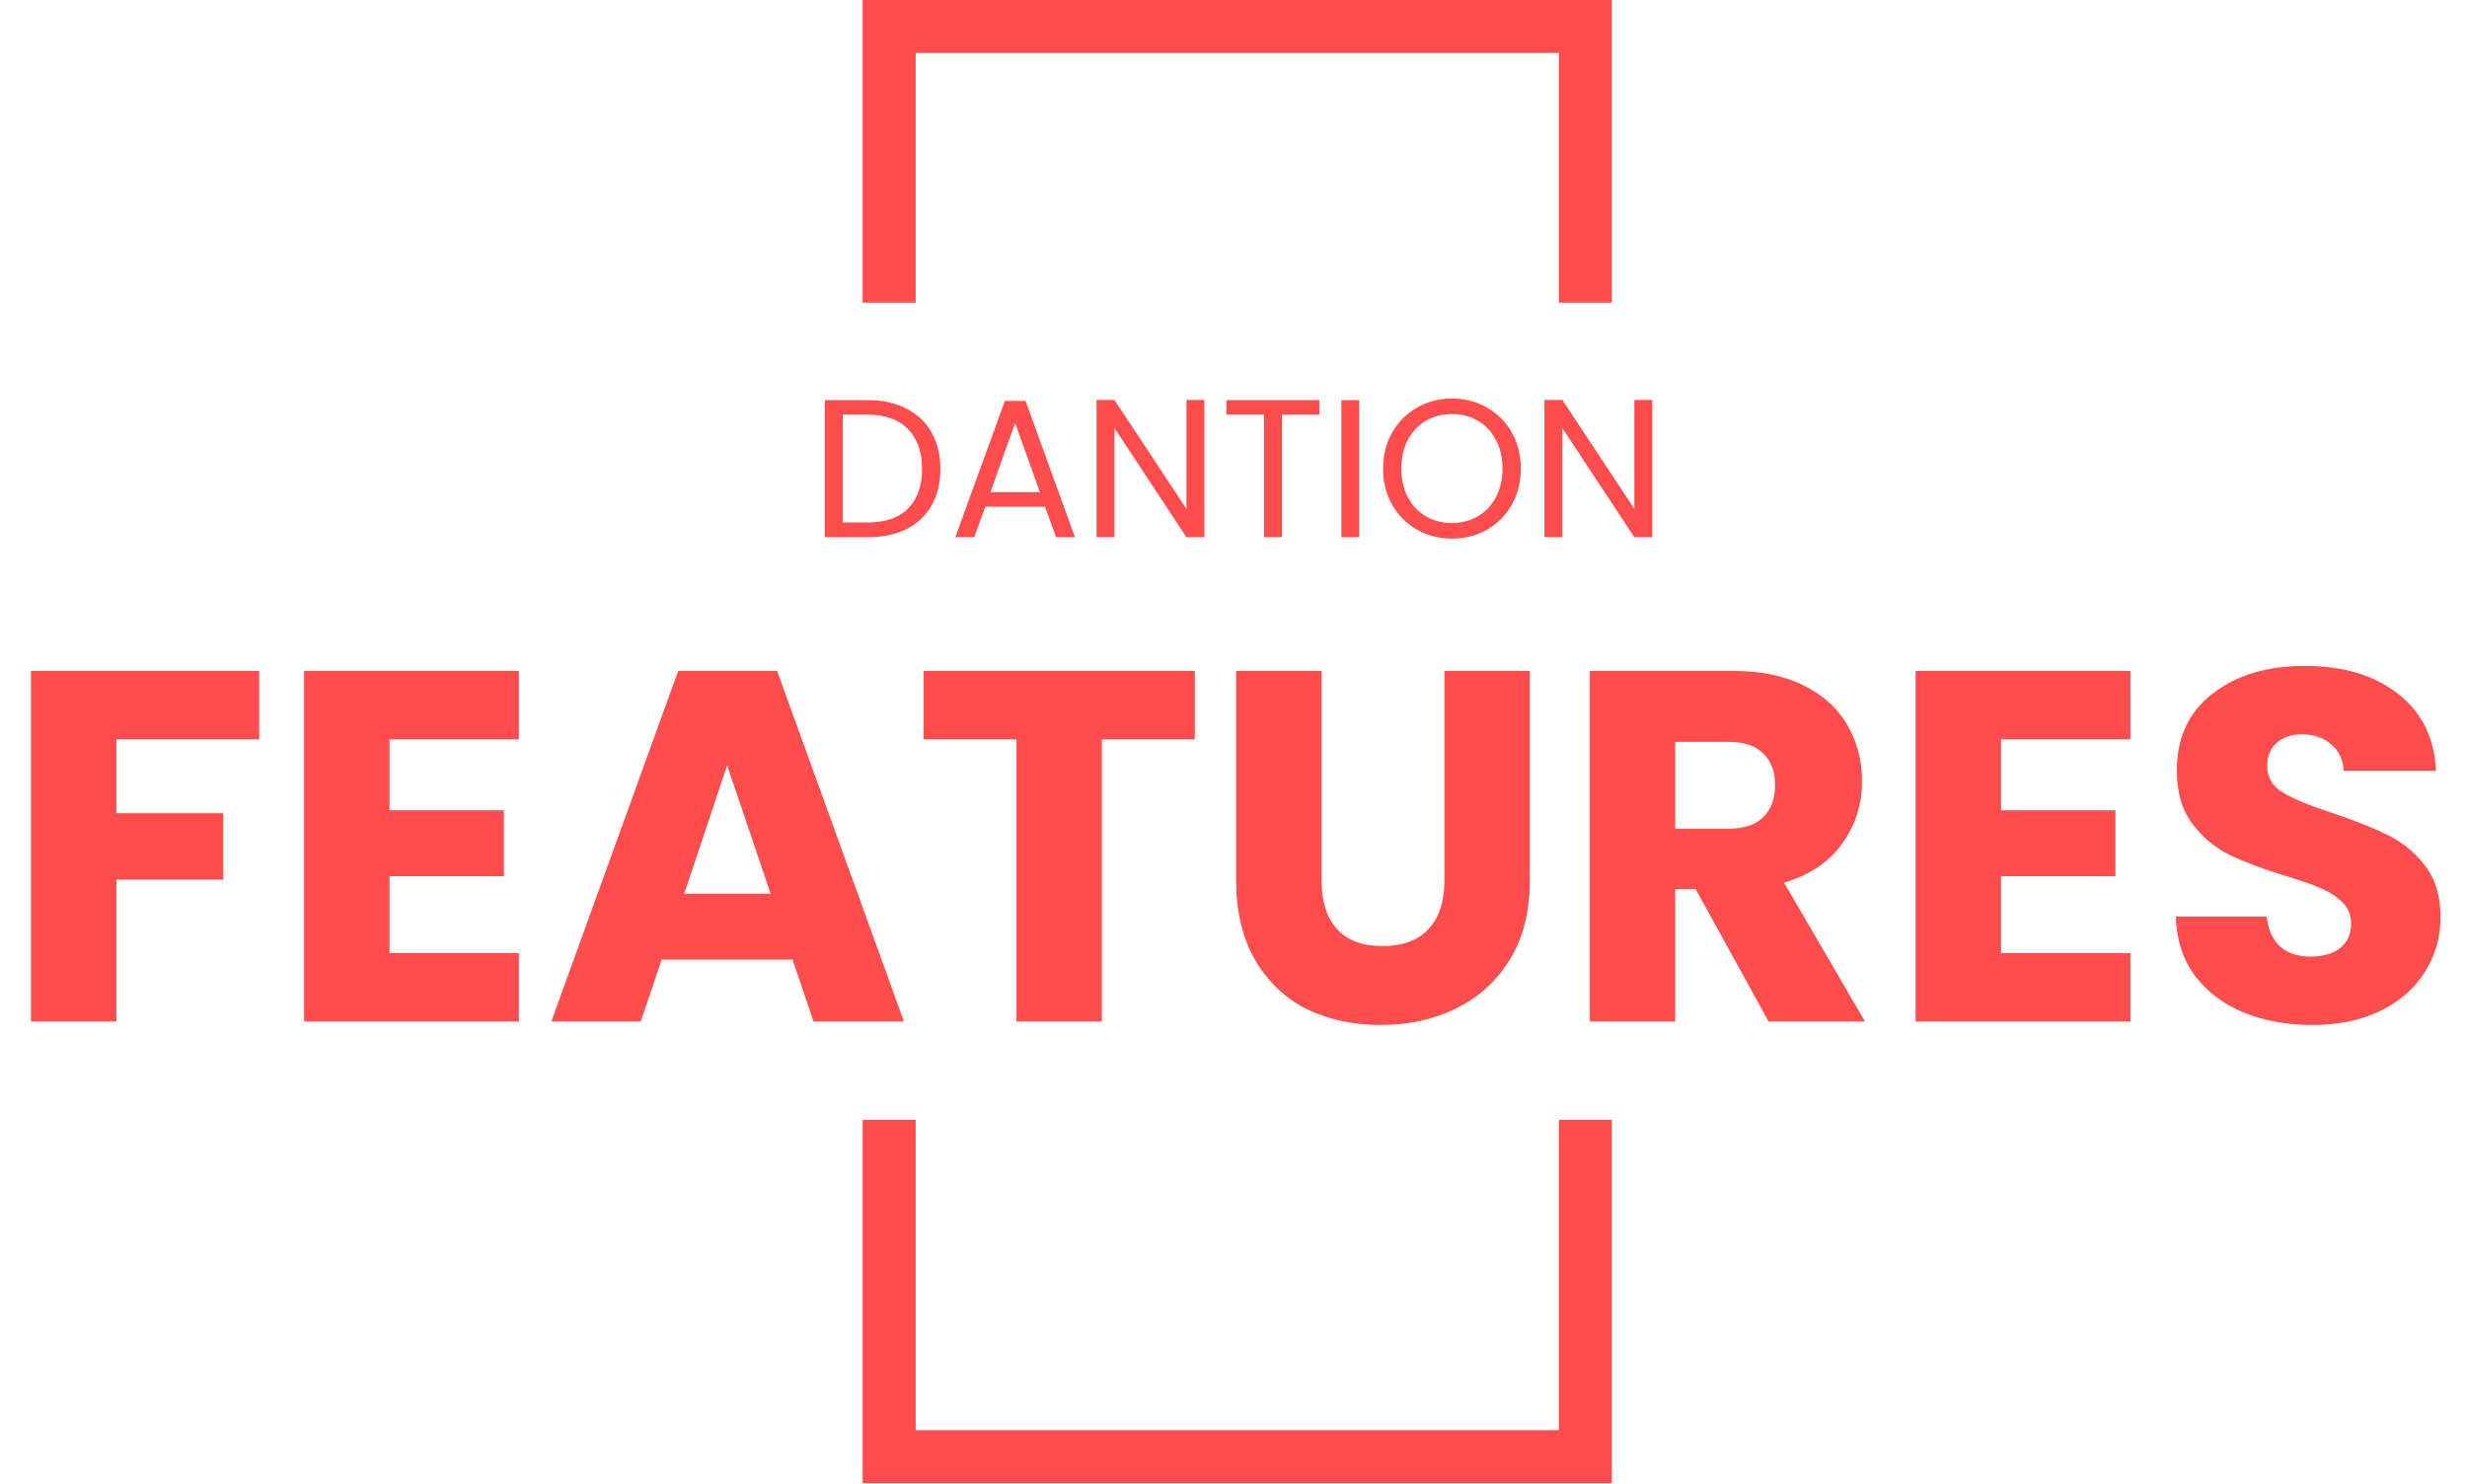
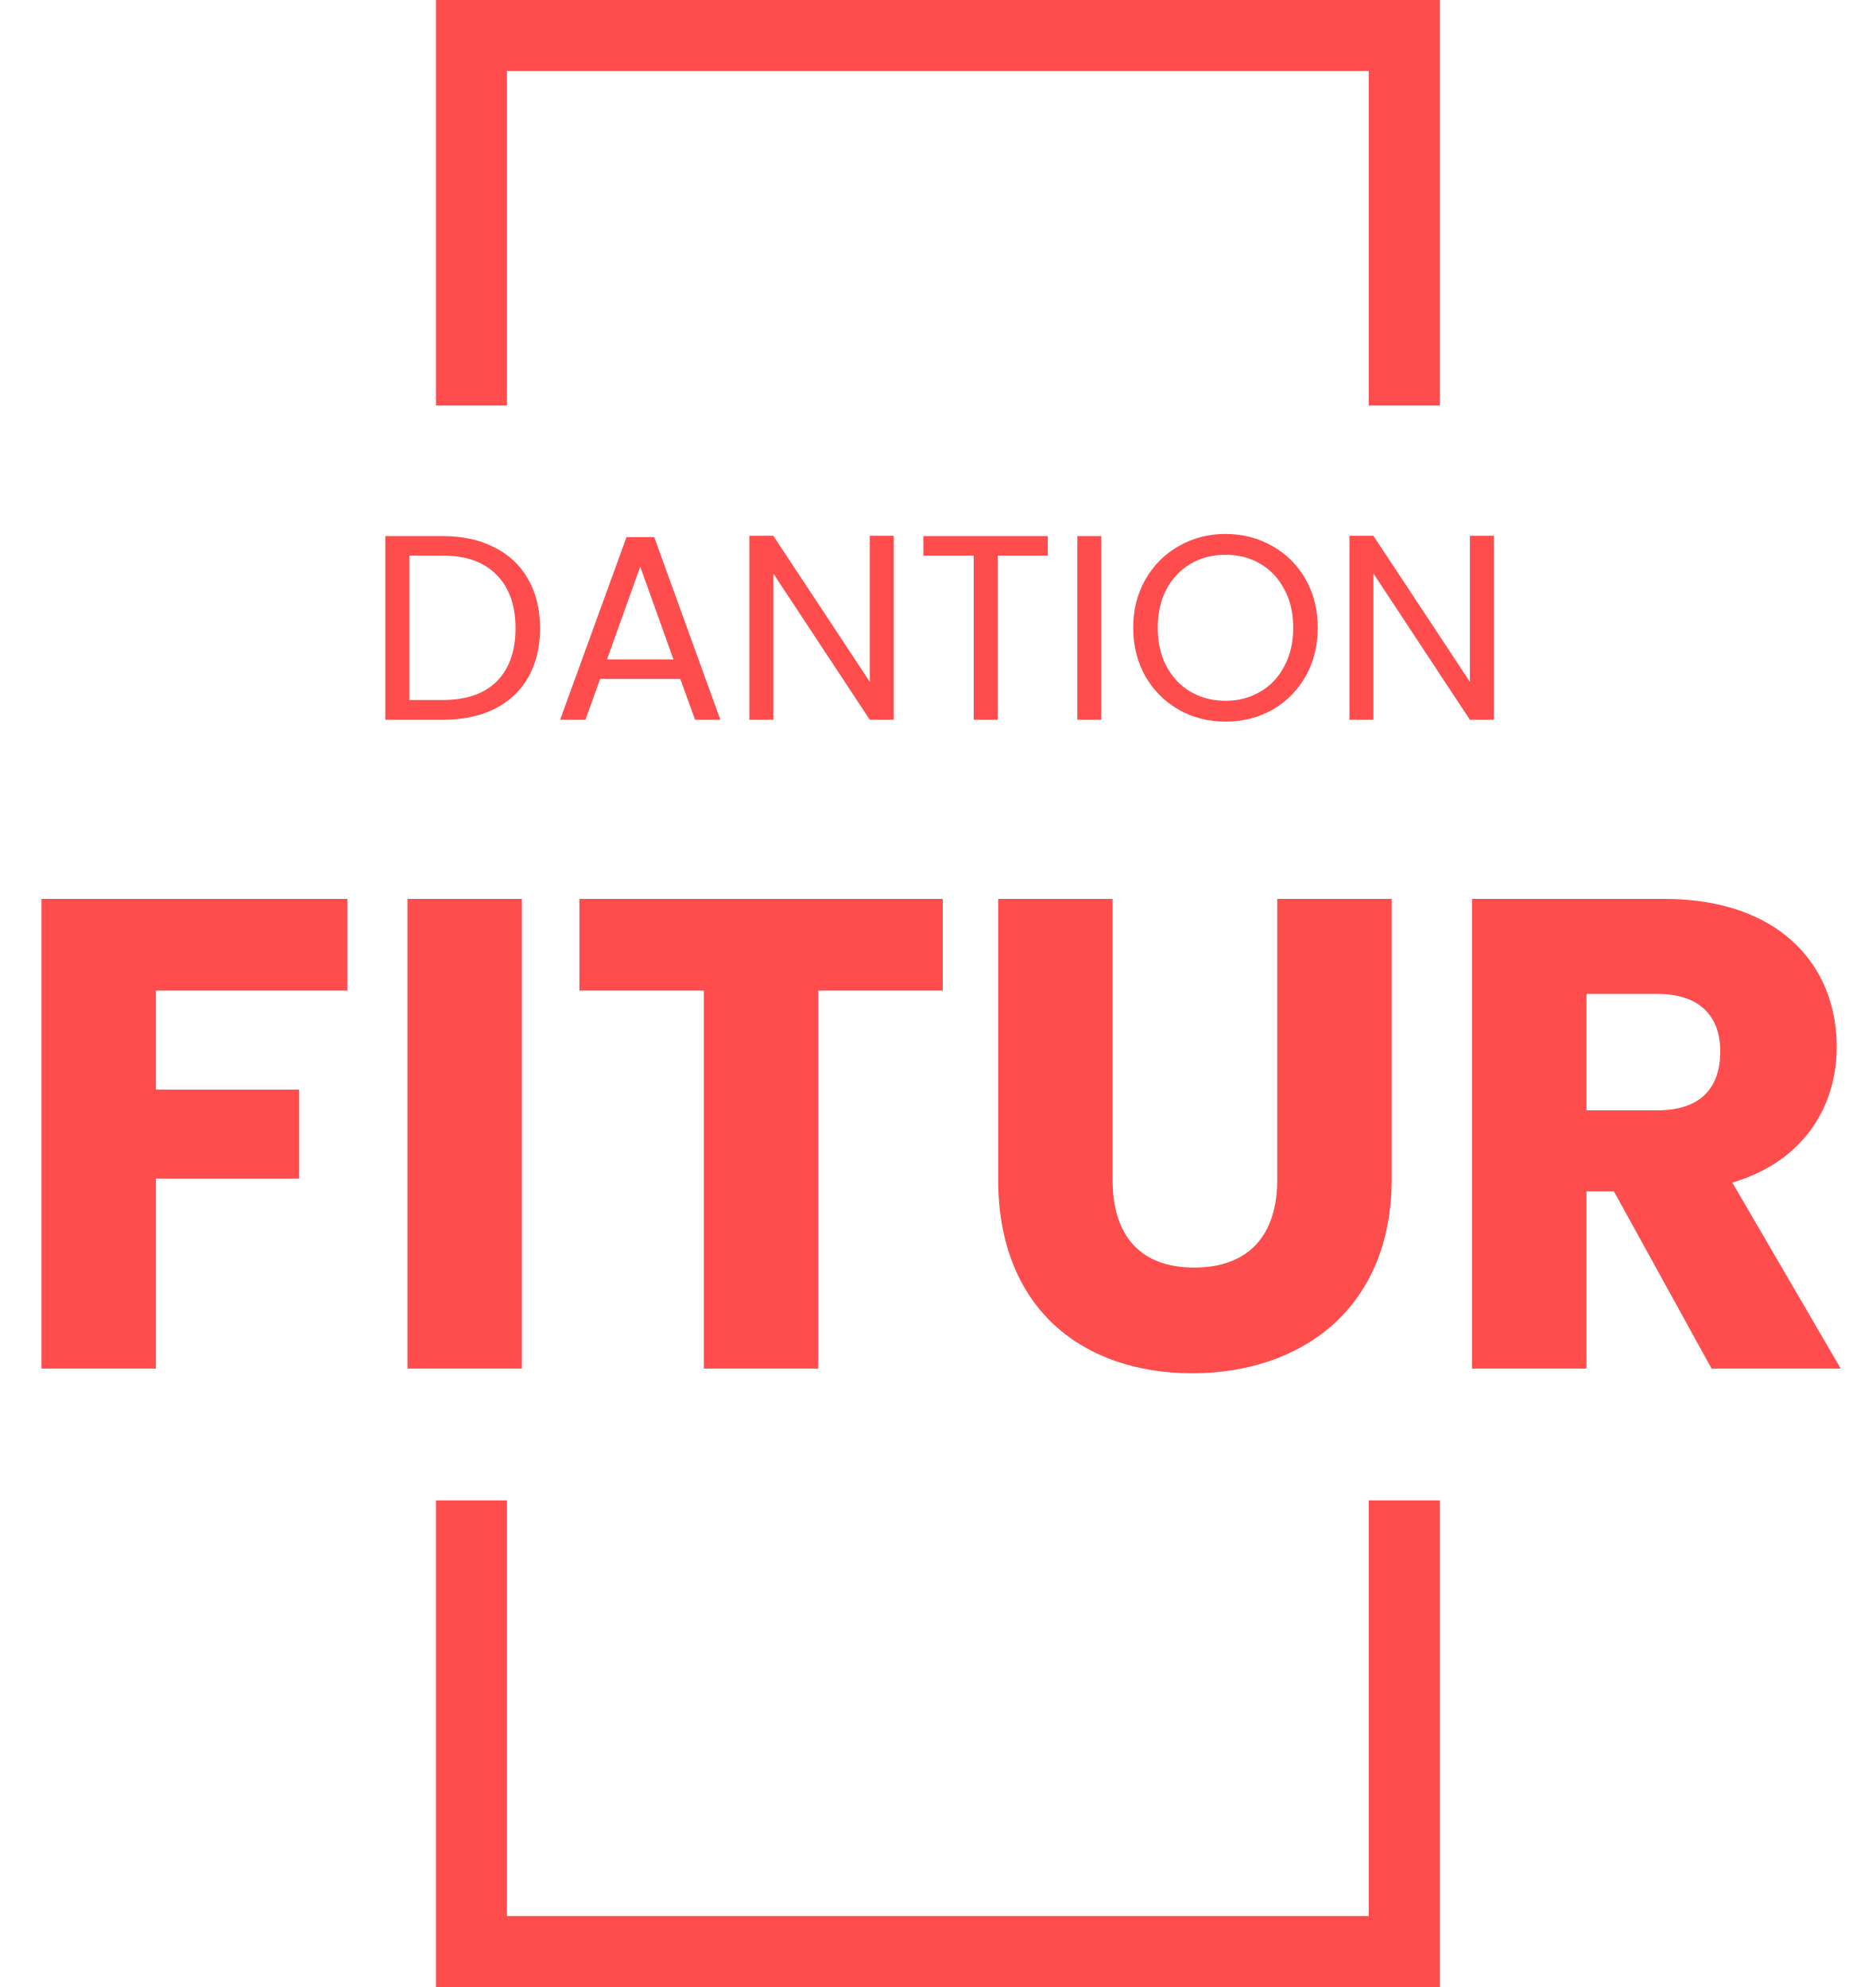
- <svg xmlns="http://www.w3.org/2000/svg" width="326" height="196" viewBox="0 0 326 196" fill="none">
-   <path fill-rule="evenodd" clip-rule="evenodd" d="M121 7H206V40H213V7V0H206H121H114V7V40H121V7ZM121 148H114V189V196H121H206H213V189V148H206V189H121V148Z" fill="#FF4C4C" />
-   <path d="M34.254 88.668V97.71H15.378V107.478H29.502V116.256H15.378V135H4.092V88.668H34.254ZM51.472 97.71V107.082H66.586V115.794H51.472V125.958H68.566V135H40.186V88.668H68.566V97.71H51.472ZM104.735 126.816H87.443L84.671 135H72.857L89.621 88.668H102.689L119.453 135H107.507L104.735 126.816ZM101.831 118.104L96.089 101.142L90.413 118.104H101.831ZM157.885 88.668V97.71H145.609V135H134.323V97.71H122.047V88.668H157.885ZM174.637 88.668V116.388C174.637 119.16 175.319 121.294 176.683 122.79C178.047 124.286 180.049 125.034 182.689 125.034C185.329 125.034 187.353 124.286 188.761 122.79C190.169 121.294 190.873 119.16 190.873 116.388V88.668H202.159V116.322C202.159 120.458 201.279 123.956 199.519 126.816C197.759 129.676 195.383 131.832 192.391 133.284C189.443 134.736 186.143 135.462 182.491 135.462C178.839 135.462 175.561 134.758 172.657 133.35C169.797 131.898 167.531 129.742 165.859 126.882C164.187 123.978 163.351 120.458 163.351 116.322V88.668H174.637ZM233.712 135L224.076 117.51H221.37V135H210.084V88.668H229.026C232.678 88.668 235.78 89.306 238.332 90.582C240.928 91.858 242.864 93.618 244.14 95.862C245.416 98.062 246.054 100.526 246.054 103.254C246.054 106.334 245.174 109.084 243.414 111.504C241.698 113.924 239.146 115.64 235.758 116.652L246.45 135H233.712ZM221.37 109.524H228.366C230.434 109.524 231.974 109.018 232.986 108.006C234.042 106.994 234.57 105.564 234.57 103.716C234.57 101.956 234.042 100.57 232.986 99.558C231.974 98.546 230.434 98.04 228.366 98.04H221.37V109.524ZM264.425 97.71V107.082H279.539V115.794H264.425V125.958H281.519V135H253.139V88.668H281.519V97.71H264.425ZM305.61 135.462C302.222 135.462 299.186 134.912 296.502 133.812C293.818 132.712 291.662 131.084 290.034 128.928C288.45 126.772 287.614 124.176 287.526 121.14H299.538C299.714 122.856 300.308 124.176 301.32 125.1C302.332 125.98 303.652 126.42 305.28 126.42C306.952 126.42 308.272 126.046 309.24 125.298C310.208 124.506 310.692 123.428 310.692 122.064C310.692 120.92 310.296 119.974 309.504 119.226C308.756 118.478 307.81 117.862 306.666 117.378C305.566 116.894 303.982 116.344 301.914 115.728C298.922 114.804 296.48 113.88 294.588 112.956C292.696 112.032 291.068 110.668 289.704 108.864C288.34 107.06 287.658 104.706 287.658 101.802C287.658 97.49 289.22 94.124 292.344 91.704C295.468 89.24 299.538 88.008 304.554 88.008C309.658 88.008 313.772 89.24 316.896 91.704C320.02 94.124 321.692 97.512 321.912 101.868H309.702C309.614 100.372 309.064 99.206 308.052 98.37C307.04 97.49 305.742 97.05 304.158 97.05C302.794 97.05 301.694 97.424 300.858 98.172C300.022 98.876 299.604 99.91 299.604 101.274C299.604 102.77 300.308 103.936 301.716 104.772C303.124 105.608 305.324 106.51 308.316 107.478C311.308 108.49 313.728 109.458 315.576 110.382C317.468 111.306 319.096 112.648 320.46 114.408C321.824 116.168 322.506 118.434 322.506 121.206C322.506 123.846 321.824 126.244 320.46 128.4C319.14 130.556 317.204 132.272 314.652 133.548C312.1 134.824 309.086 135.462 305.61 135.462Z" fill="#FF4C4C" />
-   <path d="M114.644 52.878C116.62 52.878 118.327 53.251 119.766 53.996C121.222 54.724 122.331 55.773 123.094 57.142C123.874 58.511 124.264 60.123 124.264 61.978C124.264 63.833 123.874 65.445 123.094 66.814C122.331 68.166 121.222 69.206 119.766 69.934C118.327 70.645 116.62 71 114.644 71H109.002V52.878H114.644ZM114.644 69.05C116.984 69.05 118.769 68.435 120 67.204C121.231 65.956 121.846 64.214 121.846 61.978C121.846 59.725 121.222 57.965 119.974 56.7C118.743 55.435 116.967 54.802 114.644 54.802H111.368V69.05H114.644ZM138.097 66.97H130.193L128.737 71H126.241L132.793 52.982H135.523L142.049 71H139.553L138.097 66.97ZM137.421 65.046L134.145 55.894L130.869 65.046H137.421ZM159.152 71H156.786L147.27 56.57V71H144.904V52.852H147.27L156.786 67.256V52.852H159.152V71ZM174.34 52.878V54.802H169.4V71H167.034V54.802H162.068V52.878H174.34ZM179.618 52.878V71H177.252V52.878H179.618ZM191.866 71.182C190.185 71.182 188.651 70.792 187.264 70.012C185.878 69.215 184.777 68.114 183.962 66.71C183.165 65.289 182.766 63.694 182.766 61.926C182.766 60.158 183.165 58.572 183.962 57.168C184.777 55.747 185.878 54.646 187.264 53.866C188.651 53.069 190.185 52.67 191.866 52.67C193.565 52.67 195.108 53.069 196.494 53.866C197.881 54.646 198.973 55.738 199.77 57.142C200.568 58.546 200.966 60.141 200.966 61.926C200.966 63.711 200.568 65.306 199.77 66.71C198.973 68.114 197.881 69.215 196.494 70.012C195.108 70.792 193.565 71.182 191.866 71.182ZM191.866 69.128C193.132 69.128 194.267 68.833 195.272 68.244C196.295 67.655 197.092 66.814 197.664 65.722C198.254 64.63 198.548 63.365 198.548 61.926C198.548 60.47 198.254 59.205 197.664 58.13C197.092 57.038 196.304 56.197 195.298 55.608C194.293 55.019 193.149 54.724 191.866 54.724C190.584 54.724 189.44 55.019 188.434 55.608C187.429 56.197 186.632 57.038 186.042 58.13C185.47 59.205 185.184 60.47 185.184 61.926C185.184 63.365 185.47 64.63 186.042 65.722C186.632 66.814 187.429 67.655 188.434 68.244C189.457 68.833 190.601 69.128 191.866 69.128ZM218.338 71H215.972L206.456 56.57V71H204.09V52.852H206.456L215.972 67.256V52.852H218.338V71Z" fill="#FF4C4C" />
+ <svg xmlns="http://www.w3.org/2000/svg" width="185" height="196" viewBox="0 0 185 196" fill="none">
+   <path fill-rule="evenodd" clip-rule="evenodd" d="M50 7H135V40H142V7V0H135H50H43V7V40H50V7ZM50 148H43V189V196H50H135H142V189V148H135V189H50V148Z" fill="#FF4C4C" />
+   <path d="M4.092 135H15.378V116.256H29.502V107.478H15.378V97.71H34.254V88.668H4.092V135ZM40.186 135H51.472V88.668H40.186V135ZM57.143 97.71H69.419V135H80.705V97.71H92.981V88.668H57.143V97.71ZM98.447 116.322C98.447 129.126 106.829 135.462 117.587 135.462C128.279 135.462 137.255 129.126 137.255 116.322V88.668H125.969V116.388C125.969 121.866 123.131 125.034 117.785 125.034C112.439 125.034 109.733 121.866 109.733 116.388V88.668H98.447V116.322ZM169.666 103.716C169.666 107.346 167.686 109.524 163.462 109.524H156.466V98.04H163.462C167.686 98.04 169.666 100.284 169.666 103.716ZM145.18 88.668V135H156.466V117.51H159.172L168.808 135H181.546L170.854 116.652C177.982 114.54 181.15 109.062 181.15 103.254C181.15 95.202 175.474 88.668 164.122 88.668H145.18Z" fill="#FF4C4C" />
+   <path d="M43.644 52.878C45.62 52.878 47.327 53.251 48.766 53.996C50.222 54.724 51.331 55.773 52.094 57.142C52.874 58.511 53.264 60.123 53.264 61.978C53.264 63.833 52.874 65.445 52.094 66.814C51.331 68.166 50.222 69.206 48.766 69.934C47.327 70.645 45.62 71 43.644 71H38.002V52.878H43.644ZM43.644 69.05C45.984 69.05 47.769 68.435 49 67.204C50.231 65.956 50.846 64.214 50.846 61.978C50.846 59.725 50.222 57.965 48.974 56.7C47.743 55.435 45.967 54.802 43.644 54.802H40.368V69.05H43.644ZM67.097 66.97H59.193L57.737 71H55.241L61.793 52.982H64.523L71.049 71H68.553L67.097 66.97ZM66.421 65.046L63.145 55.894L59.869 65.046H66.421ZM88.152 71H85.786L76.27 56.57V71H73.904V52.852H76.27L85.786 67.256V52.852H88.152V71ZM103.34 52.878V54.802H98.4V71H96.034V54.802H91.068V52.878H103.34ZM108.618 52.878V71H106.252V52.878H108.618ZM120.866 71.182C119.185 71.182 117.651 70.792 116.264 70.012C114.878 69.215 113.777 68.114 112.962 66.71C112.165 65.289 111.766 63.694 111.766 61.926C111.766 60.158 112.165 58.572 112.962 57.168C113.777 55.747 114.878 54.646 116.264 53.866C117.651 53.069 119.185 52.67 120.866 52.67C122.565 52.67 124.108 53.069 125.494 53.866C126.881 54.646 127.973 55.738 128.77 57.142C129.568 58.546 129.966 60.141 129.966 61.926C129.966 63.711 129.568 65.306 128.77 66.71C127.973 68.114 126.881 69.215 125.494 70.012C124.108 70.792 122.565 71.182 120.866 71.182ZM120.866 69.128C122.132 69.128 123.267 68.833 124.272 68.244C125.295 67.655 126.092 66.814 126.664 65.722C127.254 64.63 127.548 63.365 127.548 61.926C127.548 60.47 127.254 59.205 126.664 58.13C126.092 57.038 125.304 56.197 124.298 55.608C123.293 55.019 122.149 54.724 120.866 54.724C119.584 54.724 118.44 55.019 117.434 55.608C116.429 56.197 115.632 57.038 115.042 58.13C114.47 59.205 114.184 60.47 114.184 61.926C114.184 63.365 114.47 64.63 115.042 65.722C115.632 66.814 116.429 67.655 117.434 68.244C118.457 68.833 119.601 69.128 120.866 69.128ZM147.338 71H144.972L135.456 56.57V71H133.09V52.852H135.456L144.972 67.256V52.852H147.338V71Z" fill="#FF4C4C" />
</svg>
